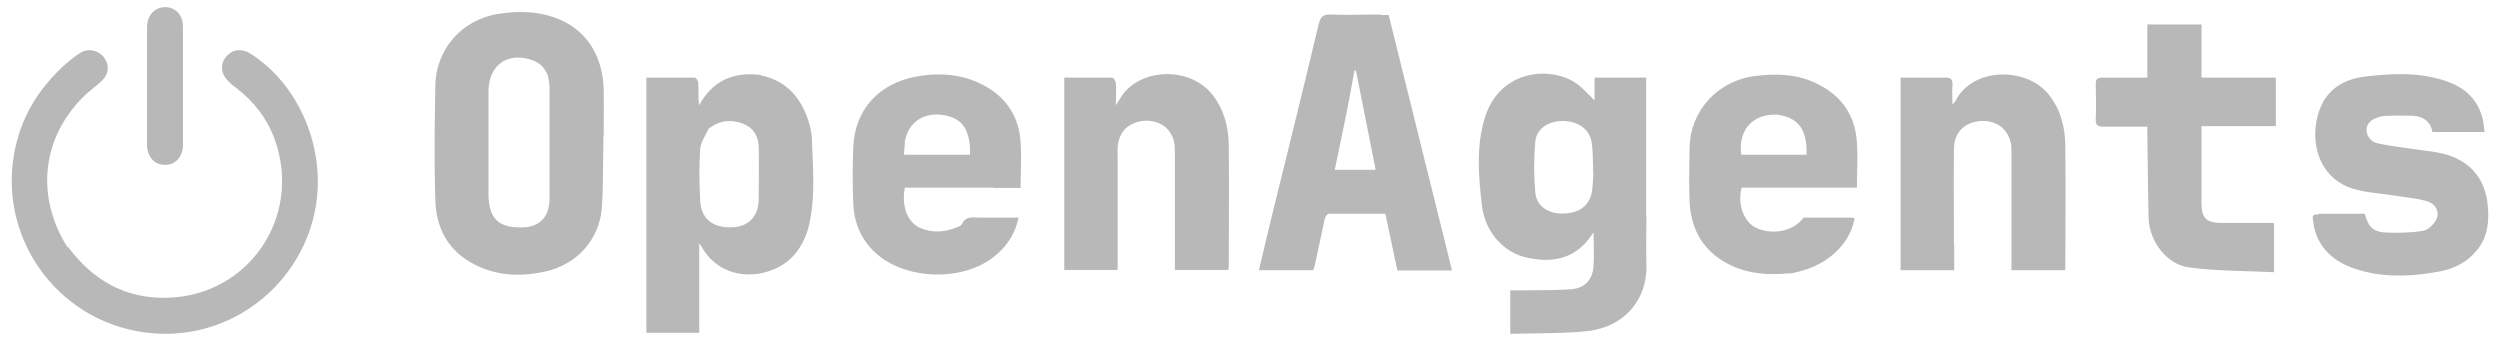
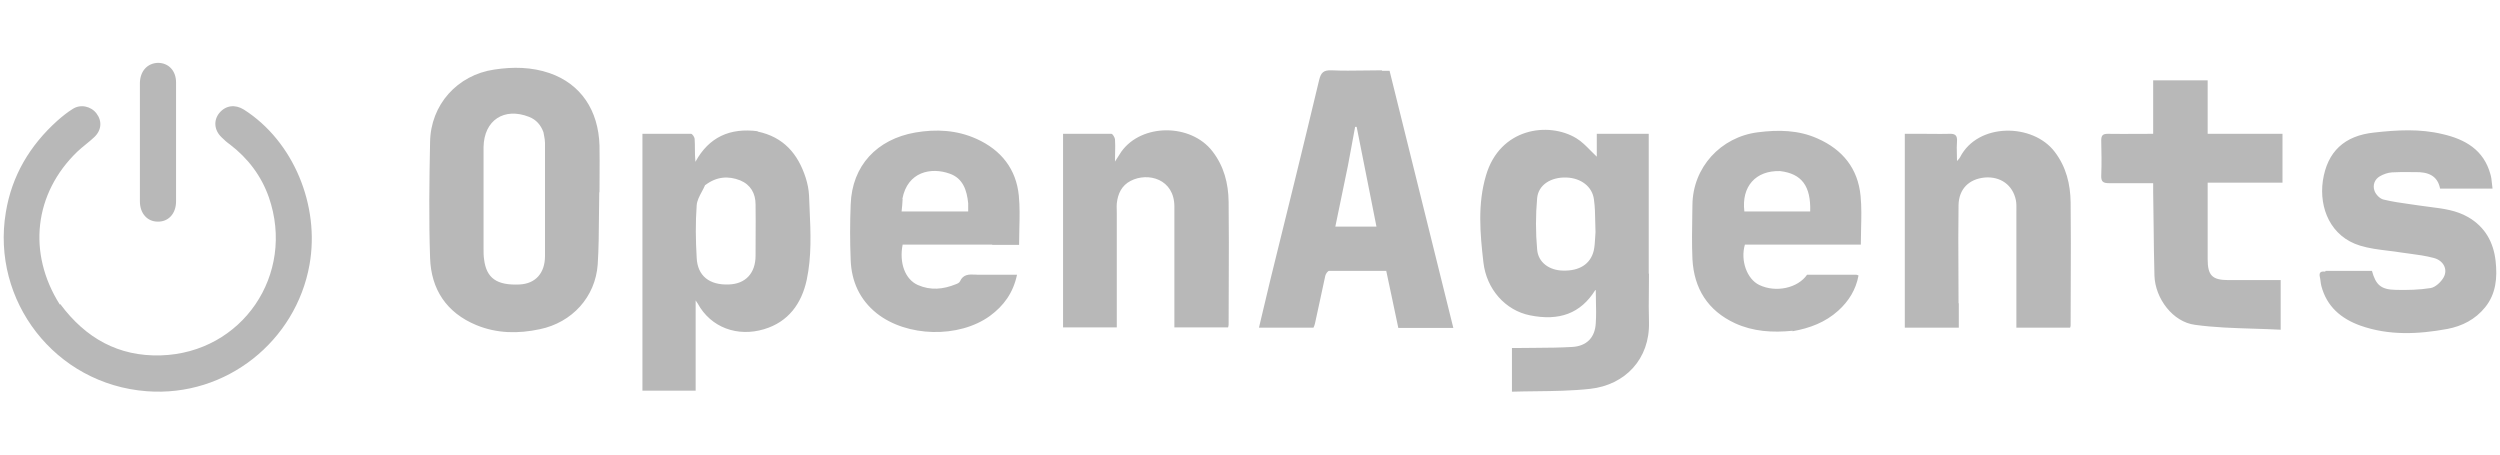
- <svg xmlns="http://www.w3.org/2000/svg" width="176" height="24" viewBox="0 0 176 24" fill="none">
-   <path fill-rule="evenodd" clip-rule="evenodd" d="M10.352 3.366V3.387V10.193C10.352 11.036 10.879 11.605 11.595 11.605C12.332 11.626 12.88 11.057 12.88 10.193V1.87C12.88 1.048 12.354 0.5 11.616 0.5C10.879 0.521 10.373 1.069 10.352 1.891V3.366ZM11.806 20.962C8.856 21.046 6.559 19.76 4.789 17.379L4.746 17.4C2.471 13.797 2.955 9.624 5.969 6.716C6.158 6.537 6.358 6.374 6.559 6.211C6.759 6.047 6.959 5.884 7.149 5.705C7.675 5.22 7.718 4.567 7.317 4.04C6.938 3.534 6.2 3.366 5.652 3.724C5.273 3.956 4.915 4.251 4.578 4.546C2.66 6.274 1.396 8.381 0.974 10.952C-0.058 17.126 4.409 22.985 10.836 23.469C16.399 23.891 21.267 19.95 22.216 14.619C22.953 10.488 21.099 5.979 17.622 3.766C17.011 3.387 16.357 3.471 15.915 3.998C15.493 4.504 15.536 5.199 16.062 5.705C16.252 5.895 16.442 6.063 16.652 6.211C17.917 7.18 18.844 8.402 19.371 9.898C21.246 15.293 17.516 20.793 11.806 20.962Z" fill="#B8B8B8" />
-   <path fill-rule="evenodd" clip-rule="evenodd" d="M42.462 11.244C42.466 10.683 42.47 10.118 42.482 9.545L42.5 9.563C42.5 9.181 42.502 8.807 42.504 8.437L42.504 8.437V8.437C42.508 7.712 42.512 7.005 42.5 6.29C42.428 3.808 41.187 1.974 39.011 1.219C37.752 0.787 36.458 0.769 35.145 0.967C32.555 1.345 30.685 3.431 30.649 6.038C30.595 8.736 30.559 11.451 30.649 14.149C30.721 16.343 31.8 17.979 33.886 18.842C35.325 19.436 36.817 19.454 38.328 19.13C40.576 18.663 42.212 16.882 42.374 14.598C42.446 13.481 42.454 12.372 42.462 11.244V11.244V11.244V11.244V11.244V11.244V11.244V11.244V11.244ZM37.572 4.276C38.076 4.474 38.4 4.851 38.58 5.355C38.593 5.428 38.605 5.497 38.618 5.561L38.618 5.561C38.656 5.764 38.687 5.928 38.687 6.092V14.005C38.687 15.21 38.022 15.947 36.907 16.001C35.325 16.073 34.587 15.569 34.425 14.239C34.389 14.005 34.389 13.753 34.389 13.519V13.519V6.38C34.425 4.51 35.828 3.593 37.572 4.276ZM115.9 16.413V16.413V16.412V16.412V16.411V16.41V16.41V16.409V16.408C115.904 16.03 115.908 15.649 115.908 15.264L115.89 15.228V5.463H112.257V7.063C112.113 6.931 111.973 6.788 111.832 6.644L111.832 6.644C111.514 6.321 111.192 5.993 110.818 5.769C108.876 4.6 105.477 5.049 104.506 8.376C103.913 10.372 104.093 12.44 104.326 14.455C104.542 16.343 105.873 17.817 107.581 18.159C109.632 18.573 111.124 18.033 112.149 16.397H112.185C112.185 16.654 112.191 16.912 112.197 17.17C112.209 17.686 112.221 18.201 112.185 18.717C112.131 19.724 111.538 20.317 110.531 20.371C109.683 20.422 108.827 20.428 107.974 20.433C107.633 20.436 107.292 20.438 106.952 20.443H106.323V23.5C106.872 23.484 107.422 23.477 107.971 23.471H107.971C109.253 23.456 110.53 23.441 111.79 23.302C114.235 23.033 115.98 21.216 115.908 18.627C115.884 17.899 115.892 17.164 115.9 16.415V16.415V16.415V16.414V16.414V16.414V16.414V16.414V16.413ZM112.167 12.34C112.155 12.091 112.151 11.841 112.147 11.59V11.589C112.139 11.081 112.131 10.57 112.059 10.067C111.951 9.149 111.142 8.556 110.135 8.52C109.056 8.484 108.175 9.024 108.085 9.959C107.977 11.146 107.977 12.368 108.085 13.555C108.157 14.473 108.948 15.012 109.883 15.03C111.034 15.066 111.808 14.58 112.041 13.645C112.108 13.35 112.125 13.045 112.145 12.7L112.145 12.699L112.145 12.699L112.145 12.699L112.145 12.698V12.698C112.151 12.584 112.158 12.464 112.167 12.34ZM53.541 5.301C55.376 5.679 56.383 6.866 56.922 8.538C57.048 8.934 57.138 9.365 57.156 9.779C57.167 10.084 57.181 10.389 57.195 10.694C57.27 12.366 57.344 14.035 56.994 15.677C56.635 17.35 55.7 18.627 54.009 19.13C52.157 19.688 50.286 19.022 49.369 17.332C49.358 17.316 49.348 17.301 49.336 17.285L49.336 17.285C49.308 17.248 49.276 17.204 49.225 17.116V23.428H45.503V5.463H48.902C48.992 5.463 49.136 5.679 49.154 5.805C49.17 6.037 49.171 6.269 49.173 6.506V6.506C49.175 6.802 49.178 7.104 49.208 7.423C50.161 5.679 51.635 5.031 53.578 5.283L53.541 5.301ZM49.662 9.501L49.662 9.501C49.493 9.817 49.322 10.135 49.297 10.462C49.208 11.685 49.225 12.908 49.297 14.131C49.351 15.408 50.197 16.055 51.545 16.001C52.714 15.965 53.416 15.21 53.416 13.987C53.416 13.576 53.418 13.172 53.42 12.771V12.771V12.77V12.77V12.77V12.77V12.77V12.77C53.424 11.976 53.428 11.196 53.416 10.408C53.416 9.635 53.074 9.024 52.337 8.718C51.509 8.394 50.7 8.448 49.909 9.042H49.891C49.826 9.194 49.744 9.347 49.662 9.5L49.662 9.501L49.662 9.501L49.662 9.501L49.662 9.501L49.662 9.501L49.662 9.501ZM97.763 1.057H97.241L97.223 1.021C96.818 1.021 96.417 1.027 96.02 1.033C95.234 1.045 94.462 1.057 93.698 1.021C93.141 1.003 92.961 1.183 92.835 1.704C91.72 6.38 90.57 11.037 89.419 15.694L89.418 15.695C89.269 16.302 89.126 16.913 88.982 17.527L88.981 17.527L88.981 17.527L88.981 17.527L88.981 17.528L88.981 17.528C88.865 18.025 88.748 18.523 88.627 19.022H92.439C92.493 18.914 92.529 18.806 92.547 18.717C92.68 18.141 92.802 17.56 92.925 16.977L92.925 16.977L92.925 16.976L92.925 16.976L92.925 16.976L92.925 16.976L92.925 16.975L92.925 16.975C93.036 16.448 93.147 15.919 93.267 15.39C93.303 15.246 93.447 15.048 93.537 15.048H97.529C97.641 15.581 97.753 16.106 97.865 16.626L97.865 16.629C98.039 17.441 98.21 18.241 98.374 19.04H102.222C101.476 16.038 100.735 13.045 99.993 10.053C99.251 7.057 98.509 4.061 97.763 1.057ZM94.409 9.824L94.409 9.824L94.409 9.824L94.409 9.824L94.409 9.823L94.409 9.823L94.409 9.823C94.557 9.113 94.706 8.403 94.849 7.693C94.915 7.338 94.978 6.997 95.04 6.665L95.047 6.629L95.049 6.617C95.153 6.058 95.253 5.521 95.353 4.977H95.461C95.771 6.515 96.073 8.046 96.377 9.589L96.379 9.596C96.533 10.378 96.688 11.163 96.845 11.955H93.968C94.112 11.245 94.26 10.535 94.408 9.826L94.409 9.824ZM163.24 15.048H166.477C166.747 16.037 167.106 16.361 168.149 16.379C168.959 16.397 169.786 16.379 170.577 16.253C170.919 16.199 171.315 15.821 171.494 15.498C171.8 14.94 171.476 14.329 170.811 14.149C170.235 13.994 169.648 13.917 169.059 13.839C168.894 13.817 168.728 13.795 168.563 13.771C168.239 13.717 167.912 13.677 167.584 13.637C166.929 13.557 166.273 13.477 165.65 13.286C163.582 12.656 162.772 10.66 163.042 8.754C163.348 6.704 164.553 5.589 166.639 5.373C168.239 5.193 169.84 5.103 171.404 5.481C172.987 5.841 174.3 6.578 174.767 8.304C174.825 8.502 174.846 8.707 174.868 8.924L174.868 8.924L174.868 8.925L174.868 8.925L174.868 8.925L174.868 8.925C174.88 9.044 174.892 9.166 174.911 9.293H171.243C171.063 8.358 170.361 8.124 169.516 8.142C169.382 8.142 169.246 8.141 169.11 8.14C168.7 8.137 168.285 8.133 167.88 8.16C167.592 8.178 167.286 8.286 167.034 8.43C166.657 8.646 166.513 9.06 166.657 9.455C166.747 9.707 167.034 10.013 167.304 10.067C167.918 10.213 168.541 10.301 169.159 10.387C169.375 10.418 169.59 10.448 169.804 10.48C170.051 10.519 170.299 10.55 170.548 10.581C171.458 10.695 172.369 10.809 173.203 11.29C174.39 11.973 174.983 13.052 175.127 14.365C175.253 15.516 175.163 16.648 174.39 17.602C173.706 18.447 172.789 18.914 171.746 19.112C169.696 19.49 167.646 19.58 165.668 18.878C164.319 18.393 163.312 17.548 162.934 16.091C162.907 15.983 162.894 15.875 162.88 15.767C162.867 15.659 162.853 15.552 162.826 15.444C162.772 15.156 162.898 15.066 163.204 15.102L163.24 15.048ZM78.682 19.004V11.002C78.682 10.915 78.68 10.832 78.678 10.752V10.752V10.752V10.752V10.752V10.751V10.751V10.751V10.751C78.674 10.602 78.671 10.465 78.682 10.336C78.754 9.653 79.024 9.078 79.653 8.754C80.876 8.124 82.71 8.628 82.71 10.552V19.004H86.469C86.474 18.98 86.479 18.959 86.483 18.939L86.483 18.939C86.495 18.884 86.505 18.841 86.505 18.789C86.505 17.835 86.509 16.882 86.513 15.929C86.521 14.023 86.529 12.117 86.505 10.21C86.487 8.934 86.181 7.729 85.372 6.686C83.861 4.726 80.427 4.726 79.006 6.704C78.944 6.793 78.886 6.886 78.817 6.996C78.747 7.11 78.666 7.241 78.556 7.405C78.556 7.182 78.561 6.979 78.565 6.789C78.573 6.444 78.579 6.142 78.556 5.841C78.538 5.715 78.394 5.463 78.305 5.463H74.924V19.004H78.682ZM137.578 17.314V19.022H133.801V5.463H135.114C135.312 5.463 135.51 5.465 135.707 5.467C136.103 5.471 136.499 5.475 136.894 5.463C137.308 5.445 137.488 5.553 137.452 6.002C137.428 6.272 137.435 6.549 137.443 6.853C137.447 7.016 137.452 7.187 137.452 7.369C137.475 7.343 137.496 7.319 137.514 7.298C137.597 7.205 137.638 7.158 137.668 7.099C138.908 4.672 142.757 4.708 144.285 6.722C145.095 7.783 145.382 8.988 145.4 10.264C145.424 12.171 145.416 14.077 145.408 15.983C145.404 16.936 145.4 17.889 145.4 18.843C145.4 18.896 145.4 18.932 145.365 19.022H141.606V10.966C141.606 10.909 141.607 10.851 141.607 10.792C141.61 10.558 141.613 10.319 141.57 10.103C141.354 9.042 140.491 8.43 139.394 8.52C138.279 8.628 137.578 9.329 137.56 10.462C137.536 11.969 137.544 13.476 137.552 14.998C137.556 15.765 137.56 16.537 137.56 17.314H137.578ZM154.986 5.463V4.024V1.722H151.173V5.463C150.803 5.463 150.441 5.465 150.083 5.467L150.083 5.467C149.382 5.471 148.699 5.475 148.008 5.463C147.648 5.463 147.541 5.571 147.541 5.93C147.559 6.74 147.576 7.567 147.541 8.376C147.523 8.826 147.684 8.916 148.098 8.916H151.173V9.527C151.188 10.306 151.196 11.089 151.205 11.873C151.218 13.043 151.231 14.216 151.263 15.39C151.317 16.972 152.54 18.627 154.104 18.825C155.44 19.008 156.8 19.05 158.168 19.092C158.809 19.112 159.451 19.132 160.093 19.166V15.695H156.442C155.309 15.695 154.986 15.372 154.986 14.239V8.88H160.219V5.463H154.986ZM125.96 19.238C124.54 19.382 123.191 19.292 121.932 18.717C120.026 17.835 119.055 16.289 118.947 14.221C118.902 13.172 118.919 12.123 118.937 11.074C118.94 10.864 118.944 10.654 118.947 10.444C118.965 7.819 120.925 5.679 123.533 5.355C124.953 5.175 126.356 5.193 127.687 5.787C129.449 6.56 130.528 7.891 130.708 9.815C130.782 10.578 130.763 11.341 130.744 12.121C130.735 12.481 130.726 12.845 130.726 13.214H122.616C122.292 14.329 122.759 15.623 123.623 16.037C124.792 16.595 126.32 16.253 126.967 15.318H130.384C130.431 15.318 130.464 15.331 130.531 15.358L130.564 15.372C130.384 16.361 129.881 17.17 129.143 17.835C128.244 18.645 127.165 19.058 125.942 19.274L125.96 19.238ZM125.079 8.07C123.371 8.016 122.364 9.149 122.58 10.894H127.183C127.237 9.113 126.59 8.25 125.079 8.07ZM63.702 13.214H69.96L69.978 13.232H71.849C71.849 12.849 71.858 12.475 71.867 12.108C71.886 11.318 71.904 10.558 71.831 9.797C71.651 7.927 70.59 6.596 68.881 5.823C67.497 5.193 66.04 5.121 64.583 5.373C61.922 5.841 60.159 7.675 60.069 10.408C60.016 11.703 60.016 12.998 60.069 14.293C60.123 15.785 60.699 17.062 61.886 18.015C63.99 19.688 67.641 19.778 69.816 18.195C70.77 17.494 71.435 16.595 71.705 15.318H68.917C68.878 15.316 68.838 15.315 68.799 15.313C68.357 15.292 67.944 15.273 67.712 15.785C67.676 15.875 67.533 15.947 67.425 15.983C66.543 16.343 65.662 16.433 64.763 16.037C63.882 15.642 63.45 14.508 63.702 13.214ZM63.63 10.894C63.666 10.606 63.684 10.318 63.702 10.013H63.684C64.044 8.106 65.698 7.783 66.993 8.25C67.928 8.574 68.198 9.419 68.288 10.318V10.894H63.63Z" fill="#B8B8B8" />
+ <svg xmlns="http://www.w3.org/2000/svg" width="154" height="28" viewBox="0 0 154 28" fill="none">
+   <path fill-rule="evenodd" clip-rule="evenodd" d="M8.618 6.396V6.415V12.409C8.618 13.151 9.082 13.652 9.712 13.652C10.362 13.671 10.845 13.17 10.845 12.409V5.078C10.845 4.355 10.381 3.872 9.731 3.872C9.082 3.891 8.636 4.373 8.618 5.097V6.396ZM9.898 21.892C7.3 21.966 5.277 20.834 3.718 18.737L3.681 18.756C1.677 15.582 2.104 11.908 4.758 9.347C4.925 9.189 5.101 9.045 5.277 8.901C5.453 8.758 5.63 8.614 5.797 8.456C6.261 8.029 6.298 7.454 5.945 6.99C5.611 6.545 4.962 6.396 4.479 6.712C4.145 6.916 3.83 7.176 3.533 7.435C1.844 8.957 0.73 10.813 0.359 13.077C-0.55 18.515 3.384 23.674 9.044 24.1C13.944 24.472 18.231 21.001 19.066 16.306C19.715 12.669 18.082 8.697 15.02 6.749C14.482 6.415 13.907 6.489 13.517 6.953C13.146 7.398 13.183 8.011 13.647 8.456C13.814 8.623 13.981 8.772 14.166 8.901C15.28 9.755 16.096 10.832 16.56 12.149C18.212 16.9 14.927 21.744 9.898 21.892Z" fill="#B8B8B8" />
+   <path fill-rule="evenodd" clip-rule="evenodd" d="M36.896 13.334C36.9 12.84 36.903 12.343 36.914 11.838L36.929 11.854C36.929 11.517 36.931 11.188 36.933 10.862V10.862V10.862V10.862V10.862V10.862V10.862V10.862V10.862C36.937 10.223 36.94 9.601 36.929 8.971C36.866 6.786 35.773 5.17 33.857 4.505C32.748 4.125 31.608 4.109 30.452 4.284C28.172 4.616 26.524 6.453 26.493 8.75C26.445 11.125 26.413 13.517 26.493 15.892C26.556 17.825 27.506 19.266 29.343 20.026C30.61 20.549 31.925 20.564 33.255 20.279C35.235 19.867 36.676 18.3 36.819 16.288C36.882 15.304 36.889 14.327 36.896 13.334ZM32.59 7.198C33.033 7.372 33.319 7.704 33.477 8.148C33.488 8.213 33.5 8.273 33.511 8.329L33.511 8.329L33.511 8.329C33.545 8.508 33.572 8.653 33.572 8.797V15.766C33.572 16.827 32.986 17.476 32.004 17.524C30.61 17.587 29.961 17.143 29.819 15.972C29.787 15.766 29.787 15.544 29.787 15.338V15.338V9.051C29.819 7.404 31.054 6.596 32.59 7.198ZM101.57 17.887C101.574 17.552 101.577 17.215 101.577 16.874L101.562 16.842V8.243H98.362V9.652C98.236 9.535 98.112 9.41 97.988 9.283C97.708 8.998 97.425 8.709 97.096 8.512C95.385 7.482 92.392 7.878 91.537 10.808C91.014 12.566 91.172 14.388 91.378 16.161C91.568 17.824 92.74 19.123 94.245 19.424C96.05 19.788 97.365 19.313 98.267 17.872H98.299C98.299 18.099 98.304 18.326 98.31 18.553C98.32 19.007 98.331 19.461 98.299 19.915C98.252 20.802 97.729 21.324 96.842 21.372C96.096 21.417 95.342 21.422 94.591 21.427H94.591H94.591H94.591H94.59H94.59H94.59H94.59H94.59C94.289 21.429 93.989 21.431 93.691 21.435H93.136V24.128C93.62 24.113 94.104 24.108 94.587 24.102H94.587H94.587H94.587H94.587H94.587H94.587H94.587H94.588C95.717 24.089 96.842 24.075 97.951 23.953C100.105 23.716 101.641 22.116 101.577 19.836C101.556 19.195 101.563 18.547 101.57 17.887V17.887V17.887V17.887V17.887V17.887V17.887V17.887V17.887ZM98.283 14.299C98.273 14.08 98.269 13.859 98.266 13.638C98.259 13.19 98.252 12.74 98.188 12.297C98.093 11.489 97.381 10.967 96.494 10.935C95.543 10.903 94.767 11.379 94.688 12.202C94.593 13.247 94.593 14.324 94.688 15.37C94.752 16.177 95.448 16.652 96.272 16.668C97.286 16.7 97.967 16.272 98.172 15.449C98.231 15.189 98.246 14.92 98.263 14.616L98.263 14.615C98.269 14.514 98.275 14.409 98.283 14.299ZM46.654 8.1C48.269 8.433 49.156 9.478 49.631 10.951C49.742 11.299 49.821 11.68 49.837 12.044C49.847 12.312 49.859 12.581 49.871 12.85C49.937 14.322 50.002 15.792 49.694 17.238C49.377 18.711 48.554 19.836 47.065 20.279C45.434 20.77 43.787 20.184 42.979 18.695C42.97 18.681 42.96 18.668 42.95 18.654L42.95 18.654L42.95 18.654C42.925 18.621 42.897 18.583 42.852 18.505V24.064H39.574V8.243H42.568C42.647 8.243 42.773 8.433 42.789 8.544C42.803 8.748 42.805 8.953 42.806 9.162V9.162C42.808 9.422 42.81 9.688 42.837 9.969C43.676 8.433 44.975 7.863 46.685 8.084L46.654 8.1ZM43.438 11.394C43.382 11.529 43.309 11.664 43.237 11.799C43.088 12.077 42.937 12.358 42.916 12.646C42.837 13.723 42.852 14.799 42.916 15.876C42.963 17.001 43.708 17.571 44.896 17.523C45.925 17.492 46.543 16.827 46.543 15.75C46.543 15.388 46.544 15.032 46.546 14.679V14.679V14.679V14.678V14.678V14.678V14.678V14.678C46.55 13.979 46.553 13.292 46.543 12.598C46.543 11.917 46.242 11.379 45.592 11.109C44.864 10.824 44.151 10.872 43.454 11.394H43.438ZM85.598 4.363H85.138L85.123 4.331C84.766 4.331 84.413 4.336 84.063 4.342C83.371 4.352 82.691 4.362 82.018 4.331C81.527 4.315 81.369 4.473 81.258 4.933C80.276 9.05 79.263 13.152 78.249 17.254C78.118 17.788 77.991 18.327 77.865 18.867L77.864 18.868C77.762 19.306 77.659 19.745 77.552 20.184H80.91C80.957 20.089 80.989 19.994 81.005 19.915C81.121 19.408 81.229 18.896 81.337 18.383L81.337 18.383C81.435 17.918 81.533 17.451 81.638 16.985C81.67 16.858 81.797 16.684 81.876 16.684H85.392C85.49 17.15 85.588 17.609 85.685 18.063L85.685 18.064L85.686 18.07L85.687 18.073L85.688 18.075L85.688 18.076L85.688 18.076C85.841 18.791 85.991 19.496 86.136 20.2H89.525C88.868 17.555 88.215 14.918 87.561 12.281C86.908 9.644 86.255 7.007 85.598 4.363ZM82.644 12.083C82.775 11.458 82.905 10.832 83.032 10.207C83.093 9.879 83.151 9.565 83.208 9.26L83.208 9.258L83.208 9.257L83.209 9.256C83.3 8.764 83.388 8.293 83.475 7.815H83.57C83.843 9.169 84.109 10.516 84.377 11.875L84.378 11.877L84.378 11.877L84.379 11.885L84.382 11.897L84.384 11.909L84.387 11.921L84.387 11.921L84.393 11.954C84.525 12.619 84.656 13.287 84.79 13.96H82.256C82.383 13.335 82.513 12.709 82.644 12.083ZM143.262 16.684H146.112C146.35 17.555 146.667 17.84 147.585 17.856C148.298 17.872 149.026 17.856 149.723 17.745C150.024 17.698 150.373 17.365 150.531 17.08C150.8 16.589 150.515 16.051 149.929 15.892C149.422 15.756 148.905 15.688 148.386 15.619L148.386 15.619L148.386 15.619L148.386 15.619L148.386 15.619C148.241 15.6 148.095 15.581 147.949 15.56C147.664 15.512 147.376 15.477 147.087 15.442C146.51 15.371 145.933 15.301 145.384 15.132C143.563 14.578 142.85 12.82 143.087 11.141C143.357 9.336 144.418 8.354 146.255 8.164C147.664 8.005 149.074 7.926 150.452 8.259C151.845 8.576 153.002 9.225 153.413 10.745C153.465 10.919 153.483 11.1 153.502 11.291C153.512 11.396 153.523 11.504 153.54 11.616H150.309C150.151 10.793 149.533 10.587 148.789 10.603C148.671 10.603 148.551 10.602 148.432 10.601L148.432 10.601C148.07 10.598 147.704 10.595 147.348 10.618C147.094 10.634 146.825 10.729 146.603 10.856C146.271 11.046 146.144 11.41 146.271 11.759C146.35 11.981 146.603 12.25 146.841 12.297C147.381 12.427 147.93 12.503 148.475 12.58L148.475 12.58C148.665 12.606 148.854 12.633 149.042 12.662C149.26 12.695 149.479 12.723 149.697 12.75C150.499 12.851 151.302 12.951 152.036 13.374C153.081 13.976 153.603 14.926 153.73 16.082C153.841 17.096 153.762 18.094 153.081 18.933C152.479 19.677 151.671 20.089 150.753 20.264C148.947 20.596 147.142 20.675 145.4 20.058C144.212 19.63 143.325 18.886 142.992 17.603C142.969 17.508 142.957 17.413 142.945 17.318C142.933 17.223 142.921 17.128 142.897 17.033C142.85 16.779 142.961 16.7 143.23 16.732L143.262 16.684ZM68.794 20.169V13.121C68.794 13.044 68.792 12.97 68.79 12.9C68.787 12.769 68.784 12.649 68.794 12.535C68.858 11.933 69.095 11.426 69.649 11.141C70.726 10.587 72.342 11.03 72.342 12.725V20.169H75.652C75.654 20.156 75.657 20.144 75.659 20.133L75.664 20.111L75.664 20.111C75.675 20.063 75.683 20.025 75.683 19.978C75.683 19.139 75.687 18.3 75.691 17.46C75.698 15.781 75.705 14.103 75.683 12.424C75.668 11.3 75.398 10.238 74.686 9.32C73.355 7.594 70.33 7.594 69.079 9.336C69.025 9.414 68.974 9.496 68.913 9.593L68.913 9.593C68.851 9.693 68.779 9.809 68.683 9.953C68.683 9.757 68.687 9.578 68.691 9.411V9.411V9.411V9.411V9.411C68.698 9.107 68.704 8.841 68.683 8.575C68.668 8.465 68.541 8.243 68.462 8.243H65.484V20.169H68.794ZM120.662 18.68V20.184H117.336V8.243H118.492C118.666 8.243 118.84 8.245 119.015 8.246C119.363 8.25 119.711 8.253 120.06 8.243C120.424 8.227 120.582 8.322 120.551 8.718C120.53 8.955 120.536 9.199 120.543 9.467C120.547 9.611 120.551 9.761 120.551 9.922L120.574 9.895L120.606 9.859C120.679 9.777 120.715 9.736 120.741 9.684C121.834 7.546 125.223 7.578 126.569 9.351C127.282 10.286 127.535 11.347 127.551 12.471C127.572 14.15 127.565 15.829 127.558 17.508C127.554 18.347 127.551 19.186 127.551 20.026C127.551 20.073 127.551 20.105 127.519 20.184H124.209V13.089C124.209 13.039 124.21 12.988 124.21 12.936V12.936C124.213 12.73 124.216 12.519 124.178 12.329C123.987 11.394 123.227 10.856 122.261 10.935C121.279 11.03 120.662 11.648 120.646 12.646C120.625 13.972 120.632 15.298 120.639 16.638V16.639V16.64V16.64C120.642 17.316 120.646 17.995 120.646 18.68H120.662ZM135.992 8.243V6.976V4.949H132.635V8.243C132.309 8.243 131.99 8.245 131.675 8.246H131.675H131.675C131.057 8.25 130.456 8.253 129.847 8.243C129.531 8.243 129.436 8.338 129.436 8.655C129.451 9.367 129.467 10.096 129.436 10.809C129.42 11.204 129.562 11.284 129.927 11.284H132.635V11.822C132.647 12.509 132.655 13.198 132.663 13.888C132.674 14.918 132.685 15.952 132.714 16.985C132.761 18.379 133.838 19.836 135.216 20.01C136.392 20.172 137.59 20.209 138.795 20.246L138.795 20.246C139.359 20.263 139.925 20.281 140.49 20.311V17.254H137.275C136.277 17.254 135.992 16.969 135.992 15.972V11.252H140.601V8.243H135.992ZM110.431 20.374C109.179 20.501 107.992 20.422 106.883 19.915C105.204 19.139 104.349 17.777 104.254 15.956C104.214 15.032 104.23 14.108 104.245 13.184L104.245 13.175C104.248 12.993 104.251 12.811 104.254 12.63C104.27 10.318 105.996 8.433 108.293 8.148C109.544 7.989 110.779 8.005 111.951 8.528C113.503 9.209 114.453 10.381 114.612 12.075C114.677 12.748 114.66 13.419 114.643 14.107C114.635 14.424 114.627 14.744 114.627 15.069H107.485C107.2 16.051 107.612 17.191 108.372 17.555C109.401 18.046 110.747 17.745 111.317 16.922H114.327C114.368 16.922 114.397 16.934 114.456 16.957L114.485 16.969C114.327 17.84 113.883 18.553 113.234 19.139C112.442 19.852 111.492 20.216 110.415 20.406L110.431 20.374ZM109.655 10.539C108.15 10.492 107.263 11.489 107.453 13.026H111.508C111.555 11.458 110.985 10.698 109.655 10.539ZM55.602 15.069H61.113L61.129 15.085H62.776C62.776 14.747 62.784 14.418 62.792 14.095C62.809 13.399 62.825 12.729 62.76 12.059C62.602 10.412 61.667 9.24 60.163 8.559C58.943 8.005 57.66 7.942 56.378 8.164C54.034 8.575 52.482 10.191 52.402 12.598C52.355 13.738 52.355 14.879 52.402 16.019C52.45 17.333 52.957 18.458 54.002 19.297C55.855 20.77 59.07 20.849 60.986 19.456C61.826 18.838 62.412 18.046 62.649 16.922H60.194C60.16 16.92 60.125 16.919 60.091 16.917C59.701 16.899 59.337 16.882 59.133 17.333C59.102 17.413 58.975 17.476 58.88 17.508C58.104 17.824 57.328 17.904 56.536 17.555C55.76 17.207 55.38 16.209 55.602 15.069ZM55.538 13.026C55.57 12.772 55.586 12.519 55.602 12.25H55.586C55.903 10.571 57.359 10.286 58.5 10.697C59.323 10.983 59.561 11.727 59.64 12.519V13.026H55.538Z" fill="#B8B8B8" />
</svg>
